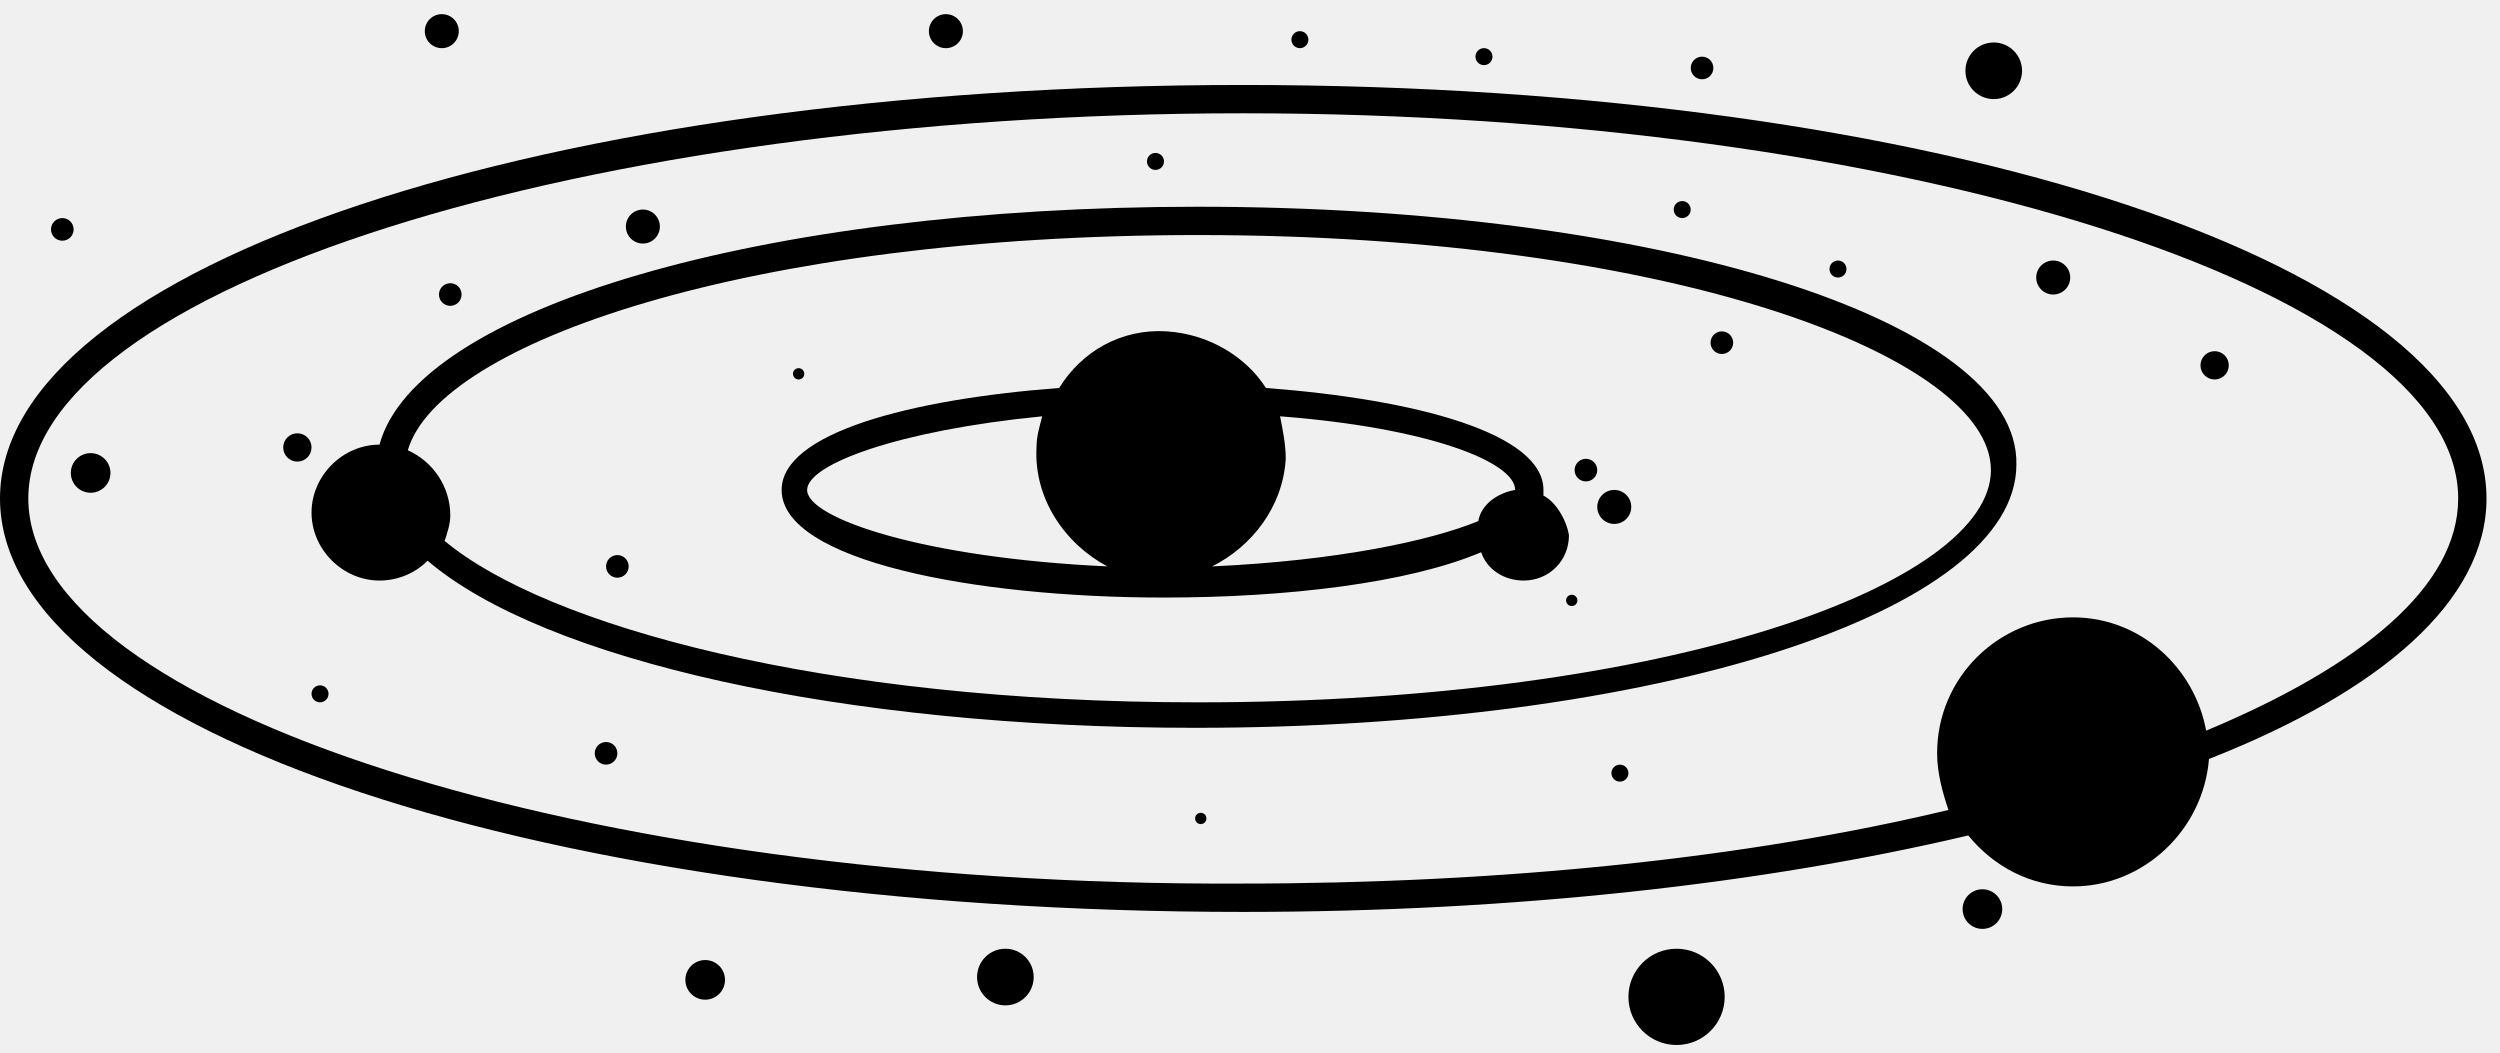
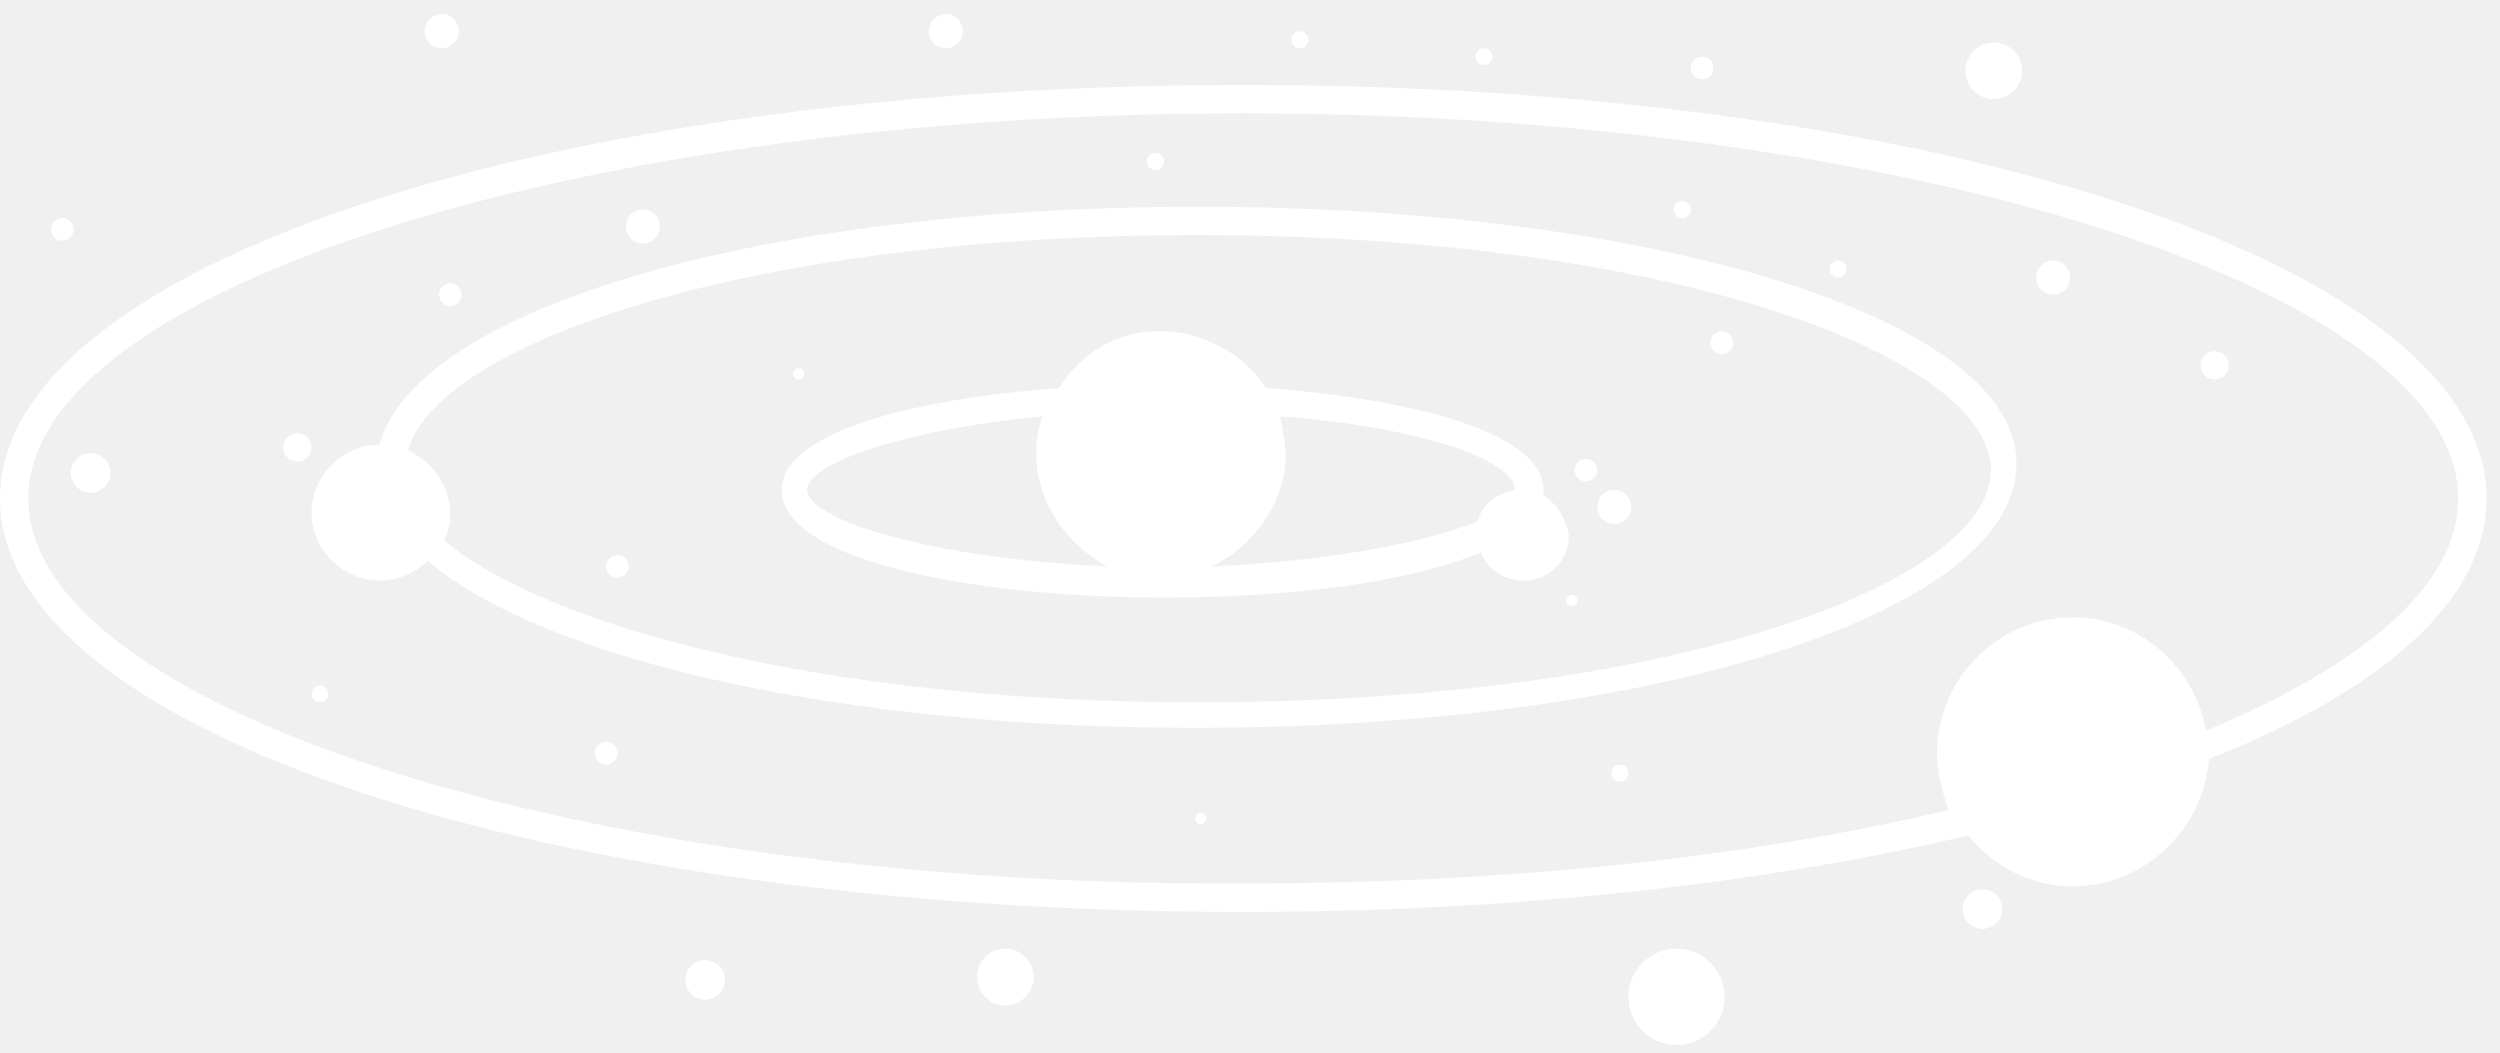
<svg xmlns="http://www.w3.org/2000/svg" width="95" height="40" viewBox="0 0 95 40">
-   <g fill="#000000">
+   <g fill="#FFFFFF">
    <path d="M45.522,7.856 C28.949,7.856 15.82,11.73 14.421,16.896 C13.022,16.896 11.838,18.08 11.838,19.479 C11.838,20.878 13.022,22.061 14.421,22.061 C15.174,22.061 15.82,21.739 16.25,21.308 C20.662,25.075 31.962,27.657 45.414,27.657 C62.956,27.657 76.623,23.245 76.623,17.649 C76.731,12.161 62.956,7.856 45.522,7.856 Z M45.522,26.689 C31.316,26.689 20.77,23.783 16.896,20.555 C17.003,20.232 17.111,19.909 17.111,19.586 C17.111,18.51 16.465,17.542 15.497,17.111 C16.681,13.022 28.518,8.932 45.522,8.932 C63.494,8.932 75.655,13.56 75.655,17.864 C75.655,22.169 63.494,26.689 45.522,26.689 Z" />
    <path d="M94.487,18.941 C94.487,10.116 73.717,3.229 47.244,3.229 C20.77,3.229 0,10.116 0,18.941 C0,27.765 20.77,34.653 47.244,34.653 C57.575,34.653 67.045,33.576 74.794,31.747 C75.762,32.931 77.161,33.684 78.775,33.684 C81.466,33.684 83.726,31.532 83.941,28.841 C90.506,26.258 94.487,22.815 94.487,18.941 Z M83.833,27.765 C83.403,25.398 81.358,23.46 78.775,23.46 C75.977,23.46 73.61,25.72 73.61,28.626 C73.61,29.379 73.825,30.133 74.04,30.778 C66.4,32.608 57.144,33.576 47.136,33.576 C22.169,33.684 1.076,26.904 1.076,18.941 C1.076,10.977 22.169,4.305 47.244,4.305 C72.211,4.305 93.411,10.977 93.411,18.941 C93.411,22.277 89.752,25.29 83.833,27.765 Z" />
    <ellipse cx="2.368" cy="8.717" rx=".43" ry=".43" />
    <circle cx="17.111" cy="11.192" r=".43" />
    <path d="M58.651,18.833 L58.651,18.618 C58.651,16.465 53.808,15.174 48.105,14.743 C47.351,13.56 45.952,12.699 44.338,12.591 C42.616,12.484 41.11,13.344 40.249,14.743 C34.545,15.174 29.702,16.465 29.702,18.618 C29.702,21.308 37.02,22.707 44.23,22.707 C48.858,22.707 53.486,22.169 56.284,20.985 C56.499,21.631 57.144,22.061 57.898,22.061 C58.866,22.061 59.62,21.308 59.62,20.34 C59.512,19.694 59.082,19.048 58.651,18.833 Z M57.575,18.618 L57.575,18.618 C56.929,18.725 56.284,19.156 56.176,19.801 C54.346,20.555 50.795,21.308 46.06,21.523 C47.567,20.77 48.75,19.263 48.858,17.434 C48.858,16.896 48.75,16.358 48.643,15.82 C54.239,16.25 57.575,17.542 57.575,18.618 Z M30.671,18.618 C30.671,17.649 34.114,16.358 39.603,15.82 C39.495,16.25 39.388,16.573 39.388,17.003 C39.28,18.941 40.464,20.662 42.078,21.523 C35.083,21.2 30.671,19.694 30.671,18.618 Z" />
    <ellipse cx="12.161" cy="26.366" rx=".323" ry=".323" />
    <circle cx="23.03" cy="28.626" r=".43" />
    <ellipse cx="23.46" cy="21.523" rx=".43" ry=".43" />
    <circle cx="26.797" cy="37.235" r=".753" />
    <circle cx="38.204" cy="37.128" r="1.076" />
    <ellipse cx="45.629" cy="31.101" rx=".215" ry=".215" />
    <ellipse cx="43.908" cy="6.134" rx=".323" ry=".323" />
    <ellipse cx="35.944" cy="1.184" rx=".646" ry=".646" />
    <ellipse cx="49.396" cy="1.507" rx=".323" ry=".323" />
    <ellipse cx="56.391" cy="2.152" rx=".323" ry=".323" />
    <ellipse cx="64.678" cy="2.583" rx=".43" ry=".43" />
    <ellipse cx="63.924" cy="7.964" rx=".323" ry=".323" />
    <ellipse cx="65.431" cy="13.022" rx=".43" ry=".43" />
    <ellipse cx="69.843" cy="10.224" rx=".323" ry=".323" />
    <ellipse cx="16.788" cy="1.184" rx=".646" ry=".646" />
    <ellipse cx="24.429" cy="8.609" rx=".646" ry=".646" />
    <ellipse cx="75.762" cy="2.69" rx="1.076" ry="1.076" />
    <ellipse cx="78.022" cy="10.546" rx=".646" ry=".646" />
    <ellipse cx="84.156" cy="13.883" rx=".538" ry=".538" />
    <circle cx="61.557" cy="29.379" r=".323" />
    <circle cx="30.348" cy="14.205" r=".215" />
    <ellipse cx="3.444" cy="17.972" rx=".753" ry=".753" />
    <ellipse cx="63.709" cy="37.881" rx="1.829" ry="1.829" />
    <circle cx="75.332" cy="34.545" r=".753" />
    <ellipse cx="59.727" cy="22.815" rx=".215" ry=".215" />
    <ellipse cx="61.342" cy="19.263" rx=".646" ry=".646" />
    <ellipse cx="60.265" cy="17.864" rx=".43" ry=".43" />
    <ellipse cx="11.3" cy="17.003" rx=".538" ry=".538" />
  </g>
</svg>
